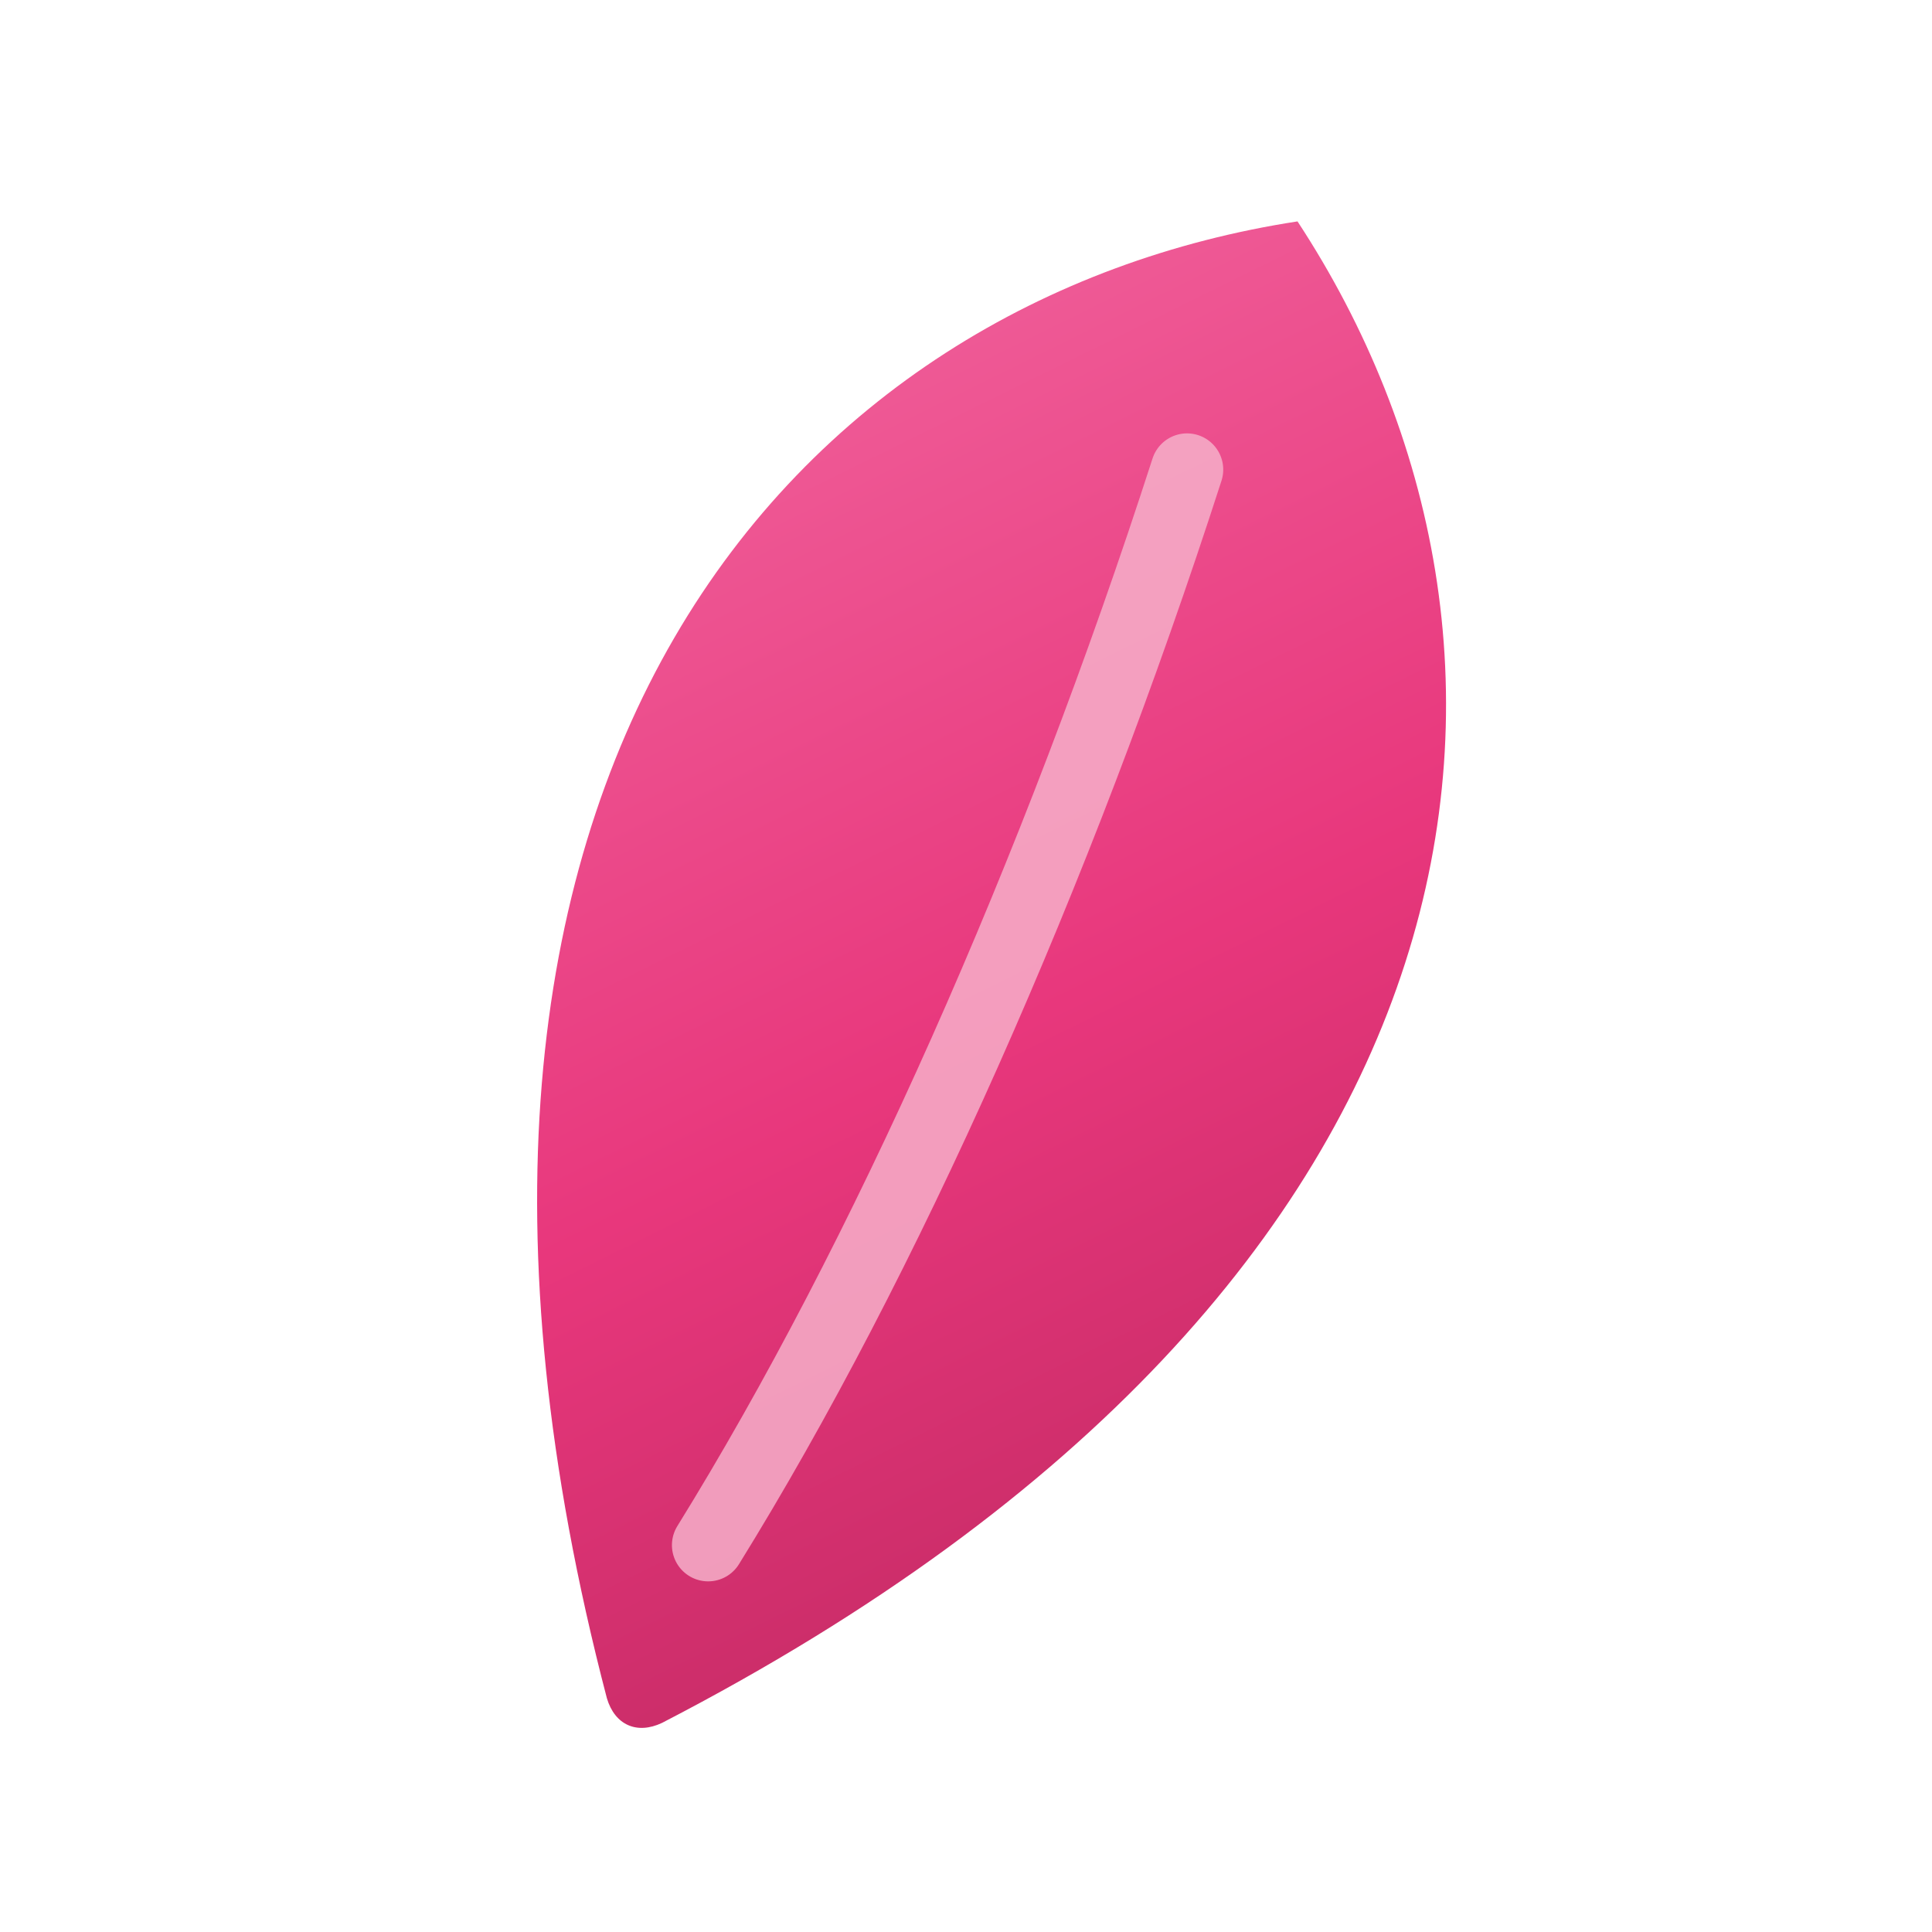
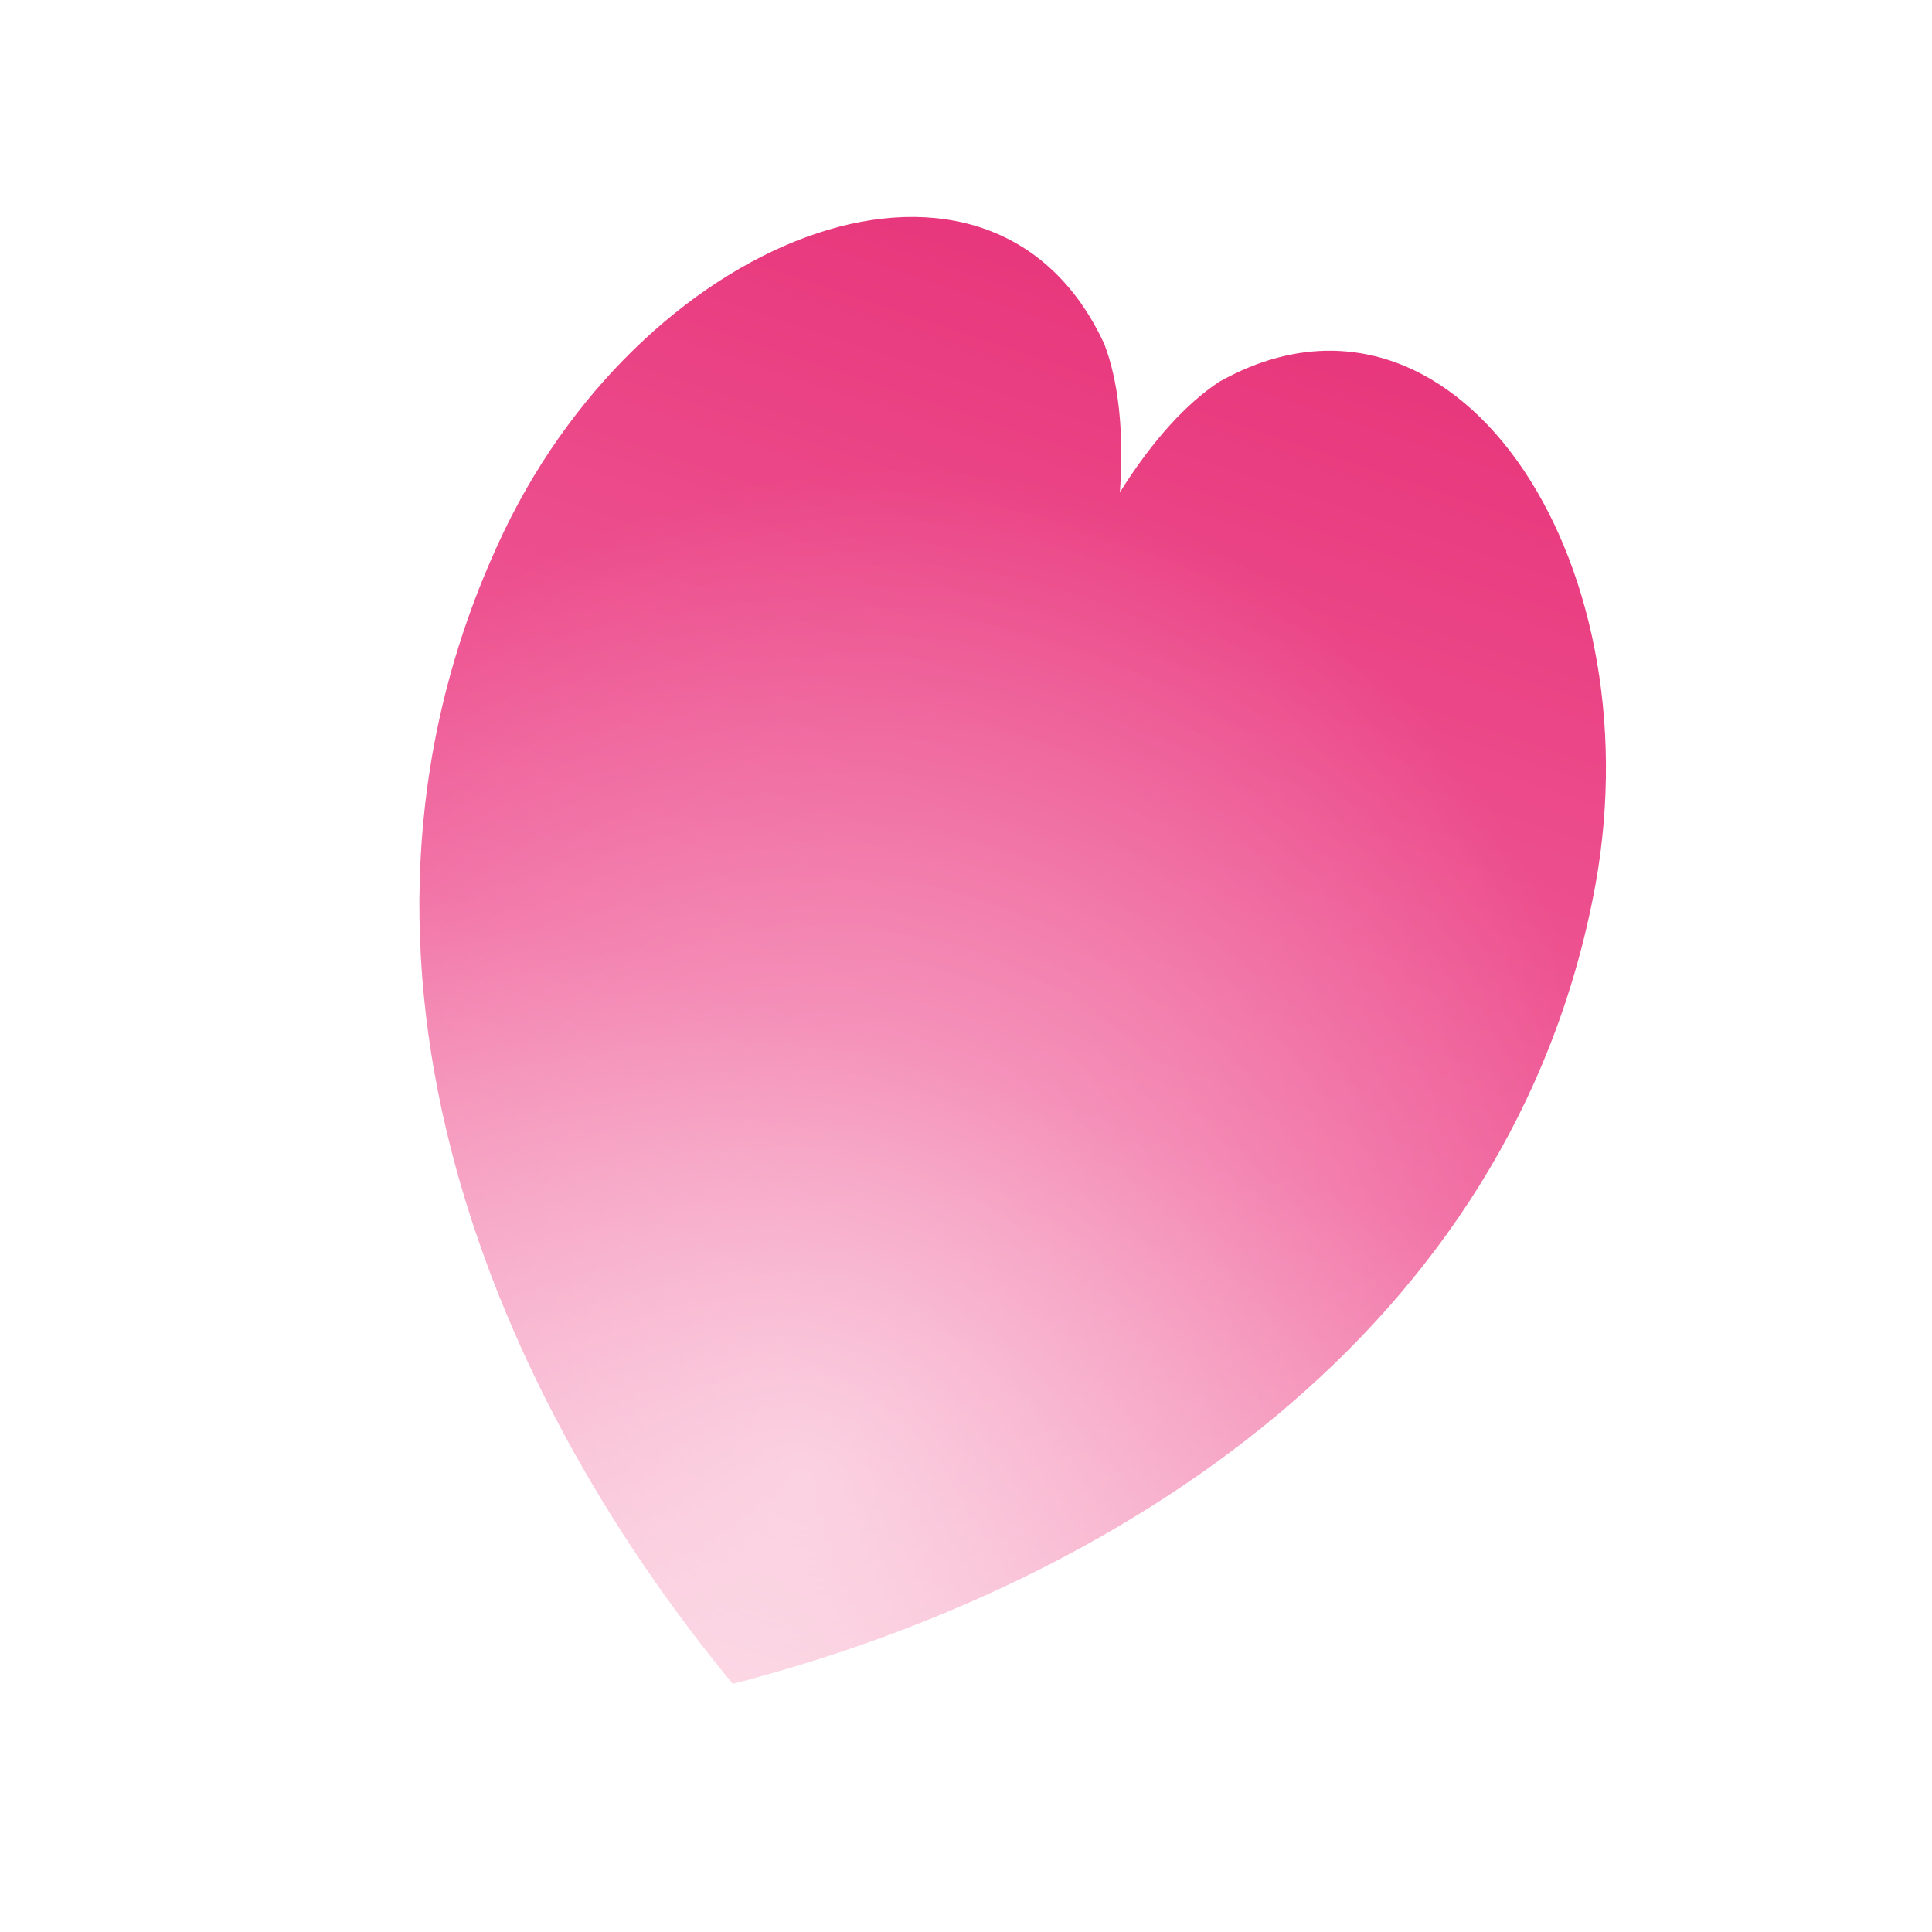
<svg xmlns="http://www.w3.org/2000/svg" viewBox="0 0 64 64">
  <defs>
-     <linearGradient id="petalFill" x1="0.2" y1="0" x2="0.8" y2="1">
-       <stop offset="0" stop-color="#f0619b" />
-       <stop offset="0.55" stop-color="#e8377c" />
-       <stop offset="1" stop-color="#c22a63" />
+     <linearGradient id="petalFill" x1="0.5" y1="1" x2="0.5" y2="0">
+       <stop offset="0" stop-color="#f9b8cf" />
+       <stop offset="0.45" stop-color="#f0619b" />
+       <stop offset="1" stop-color="#e8377c" />
    </linearGradient>
+     <radialGradient id="blush" cx="0.5" cy="0.85" r="0.7">
+       <stop offset="0" stop-color="#ffffff" stop-opacity="0.55" />
+       <stop offset="1" stop-color="#ffffff" stop-opacity="0" />
+     </radialGradient>
  </defs>
-   <g transform="rotate(24 32 32)">
-     <path d="M32 5 C 46 14, 53 34, 33 59 C 32.4 59.7, 31.6 59.7, 31 59 C 11 34, 18 14, 32 5 Z" fill="url(#petalFill)" />
-     <path d="M32 14 C 33.5 28, 33.5 42, 32 53" stroke="#f6afc9" stroke-width="2.4" stroke-linecap="round" fill="none" opacity="0.85" />
+   <g transform="rotate(18 32 32)">
+     <path d="M32 57              C 21 50, 11 38, 13 23              C 14.5 12, 24 4.5, 30 11              C 30.8 12, 31.5 13.5, 32 15.5              C 32.5 13.5, 33.2 12, 34 11              C 40 4.5, 49.5 12, 51 23              C 53 38, 43 50, 32 57 Z" fill="url(#petalFill)" />
+     <path d="M32 57              C 21 50, 11 38, 13 23              C 14.5 12, 24 4.5, 30 11              C 30.8 12, 31.5 13.5, 32 15.5              C 32.5 13.5, 33.2 12, 34 11              C 40 4.5, 49.5 12, 51 23              C 53 38, 43 50, 32 57 Z" fill="url(#blush)" />
  </g>
</svg>
